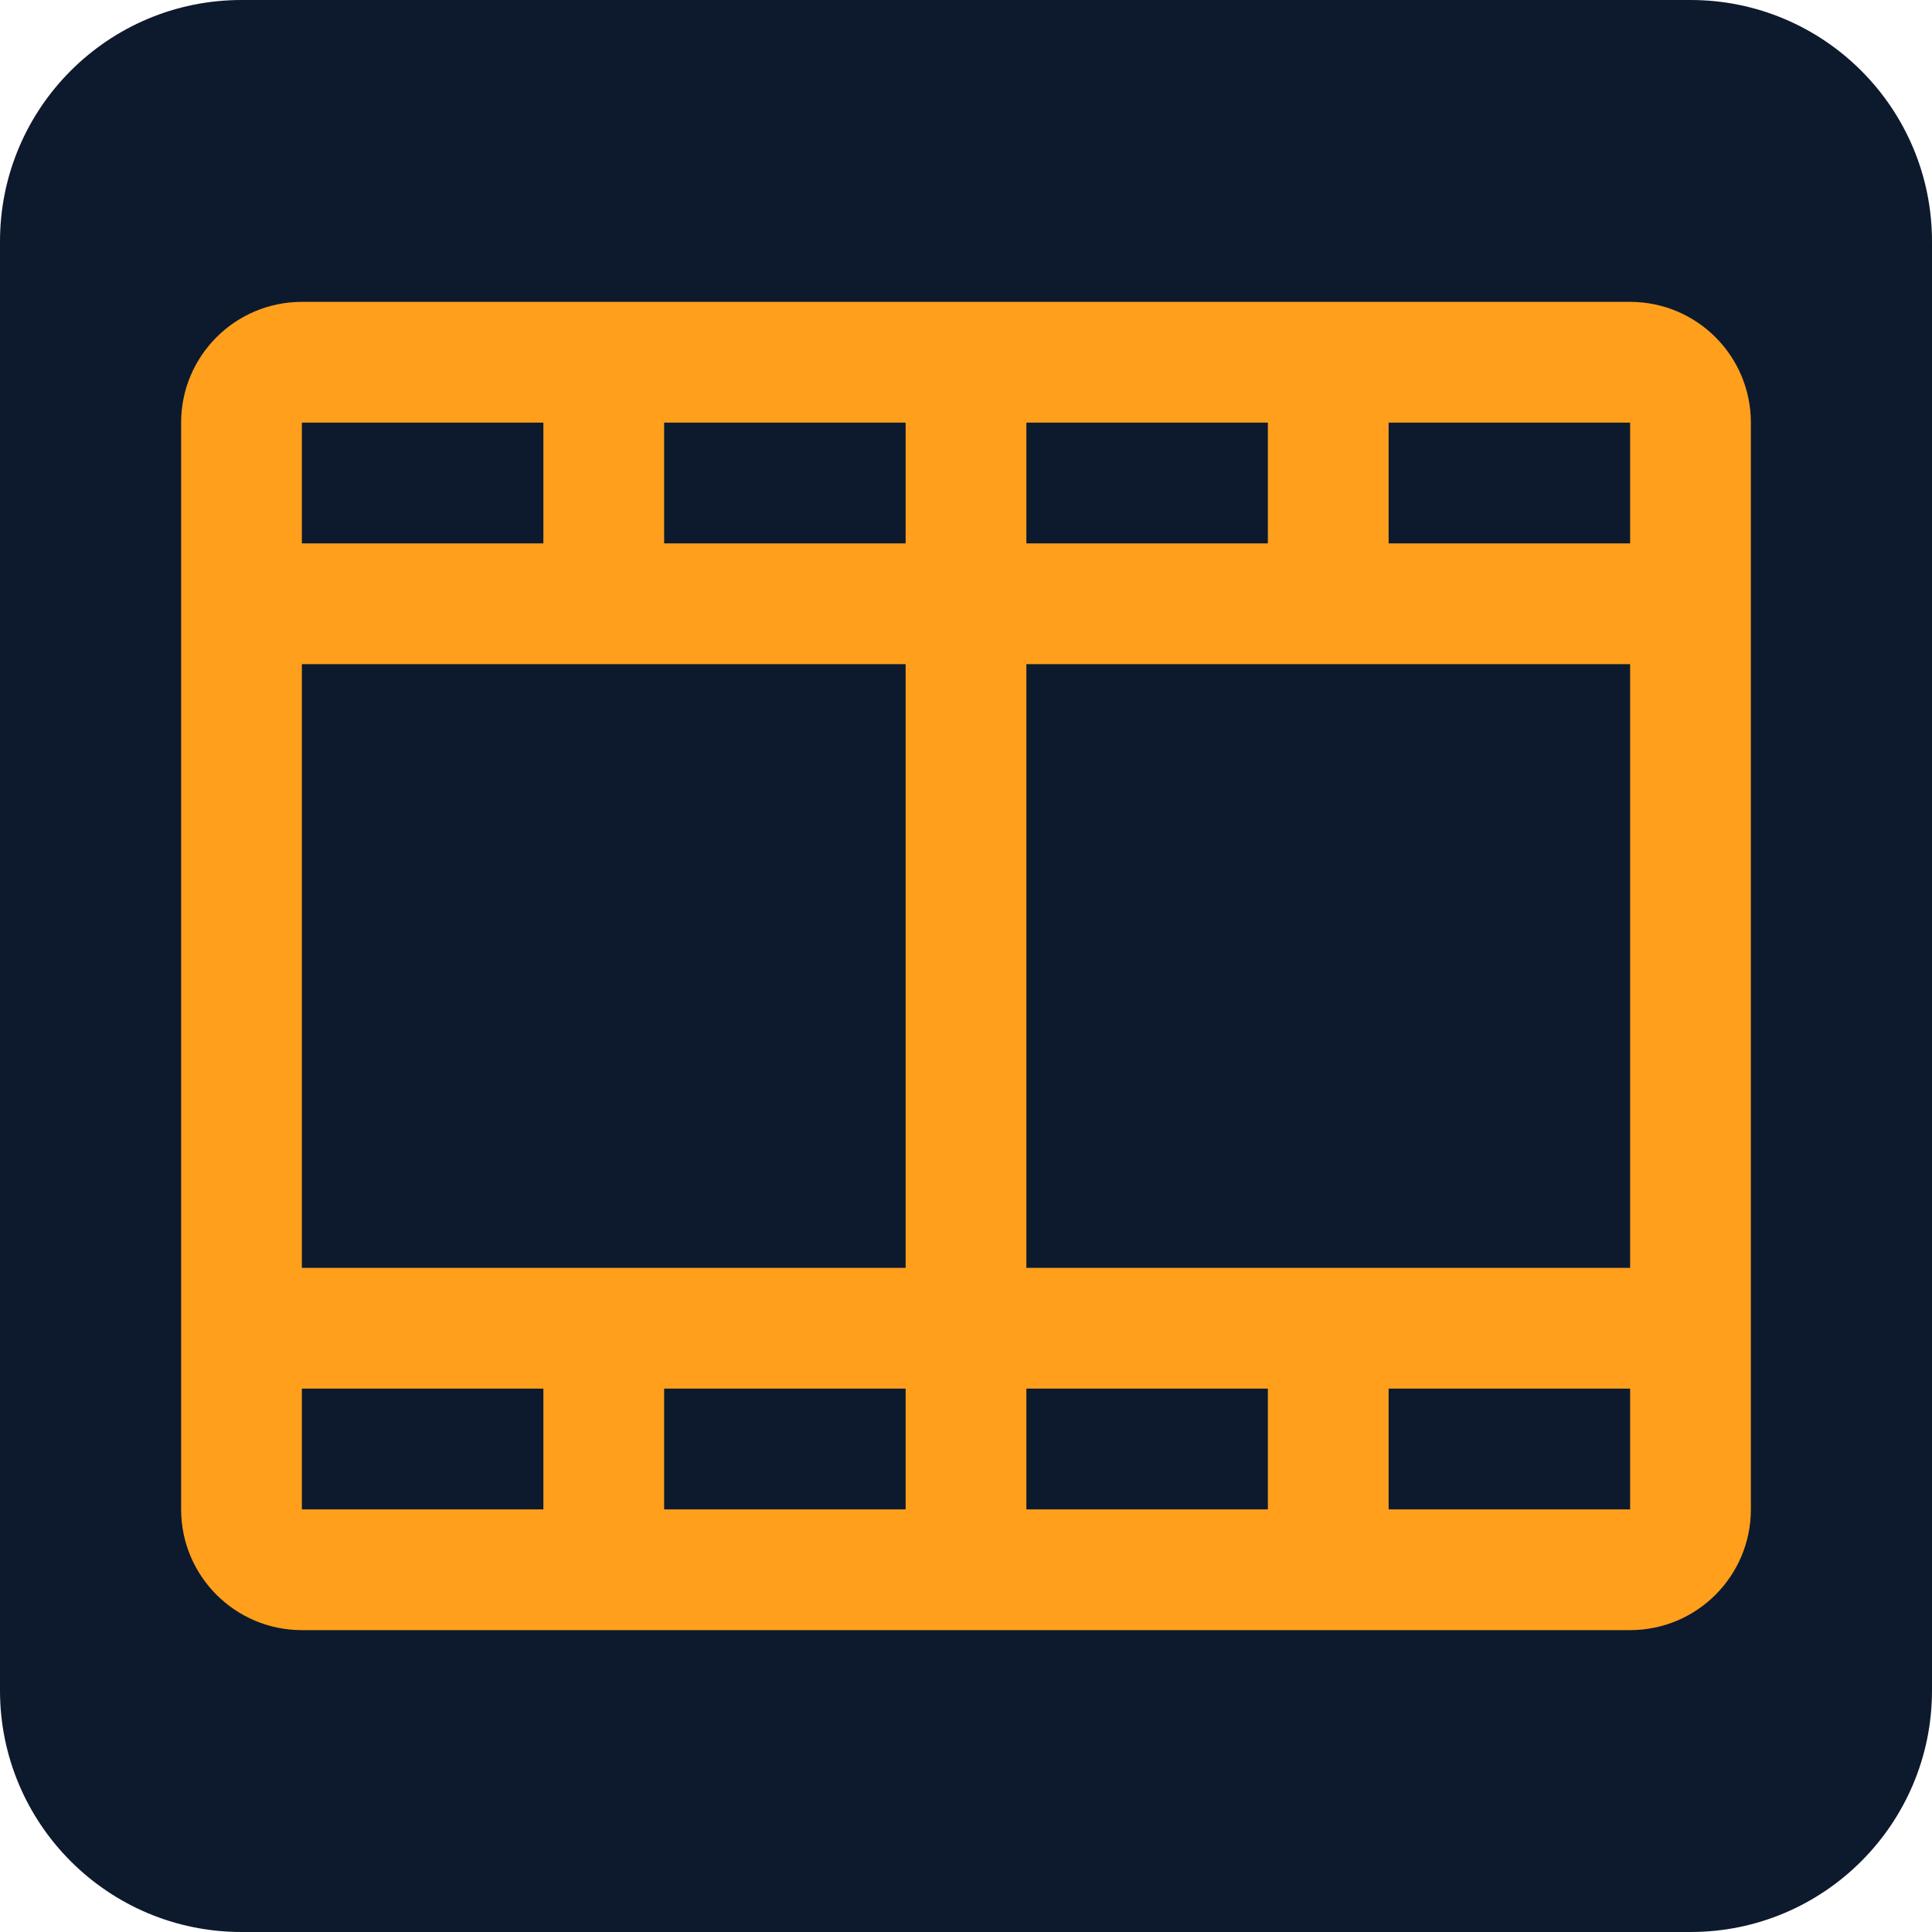
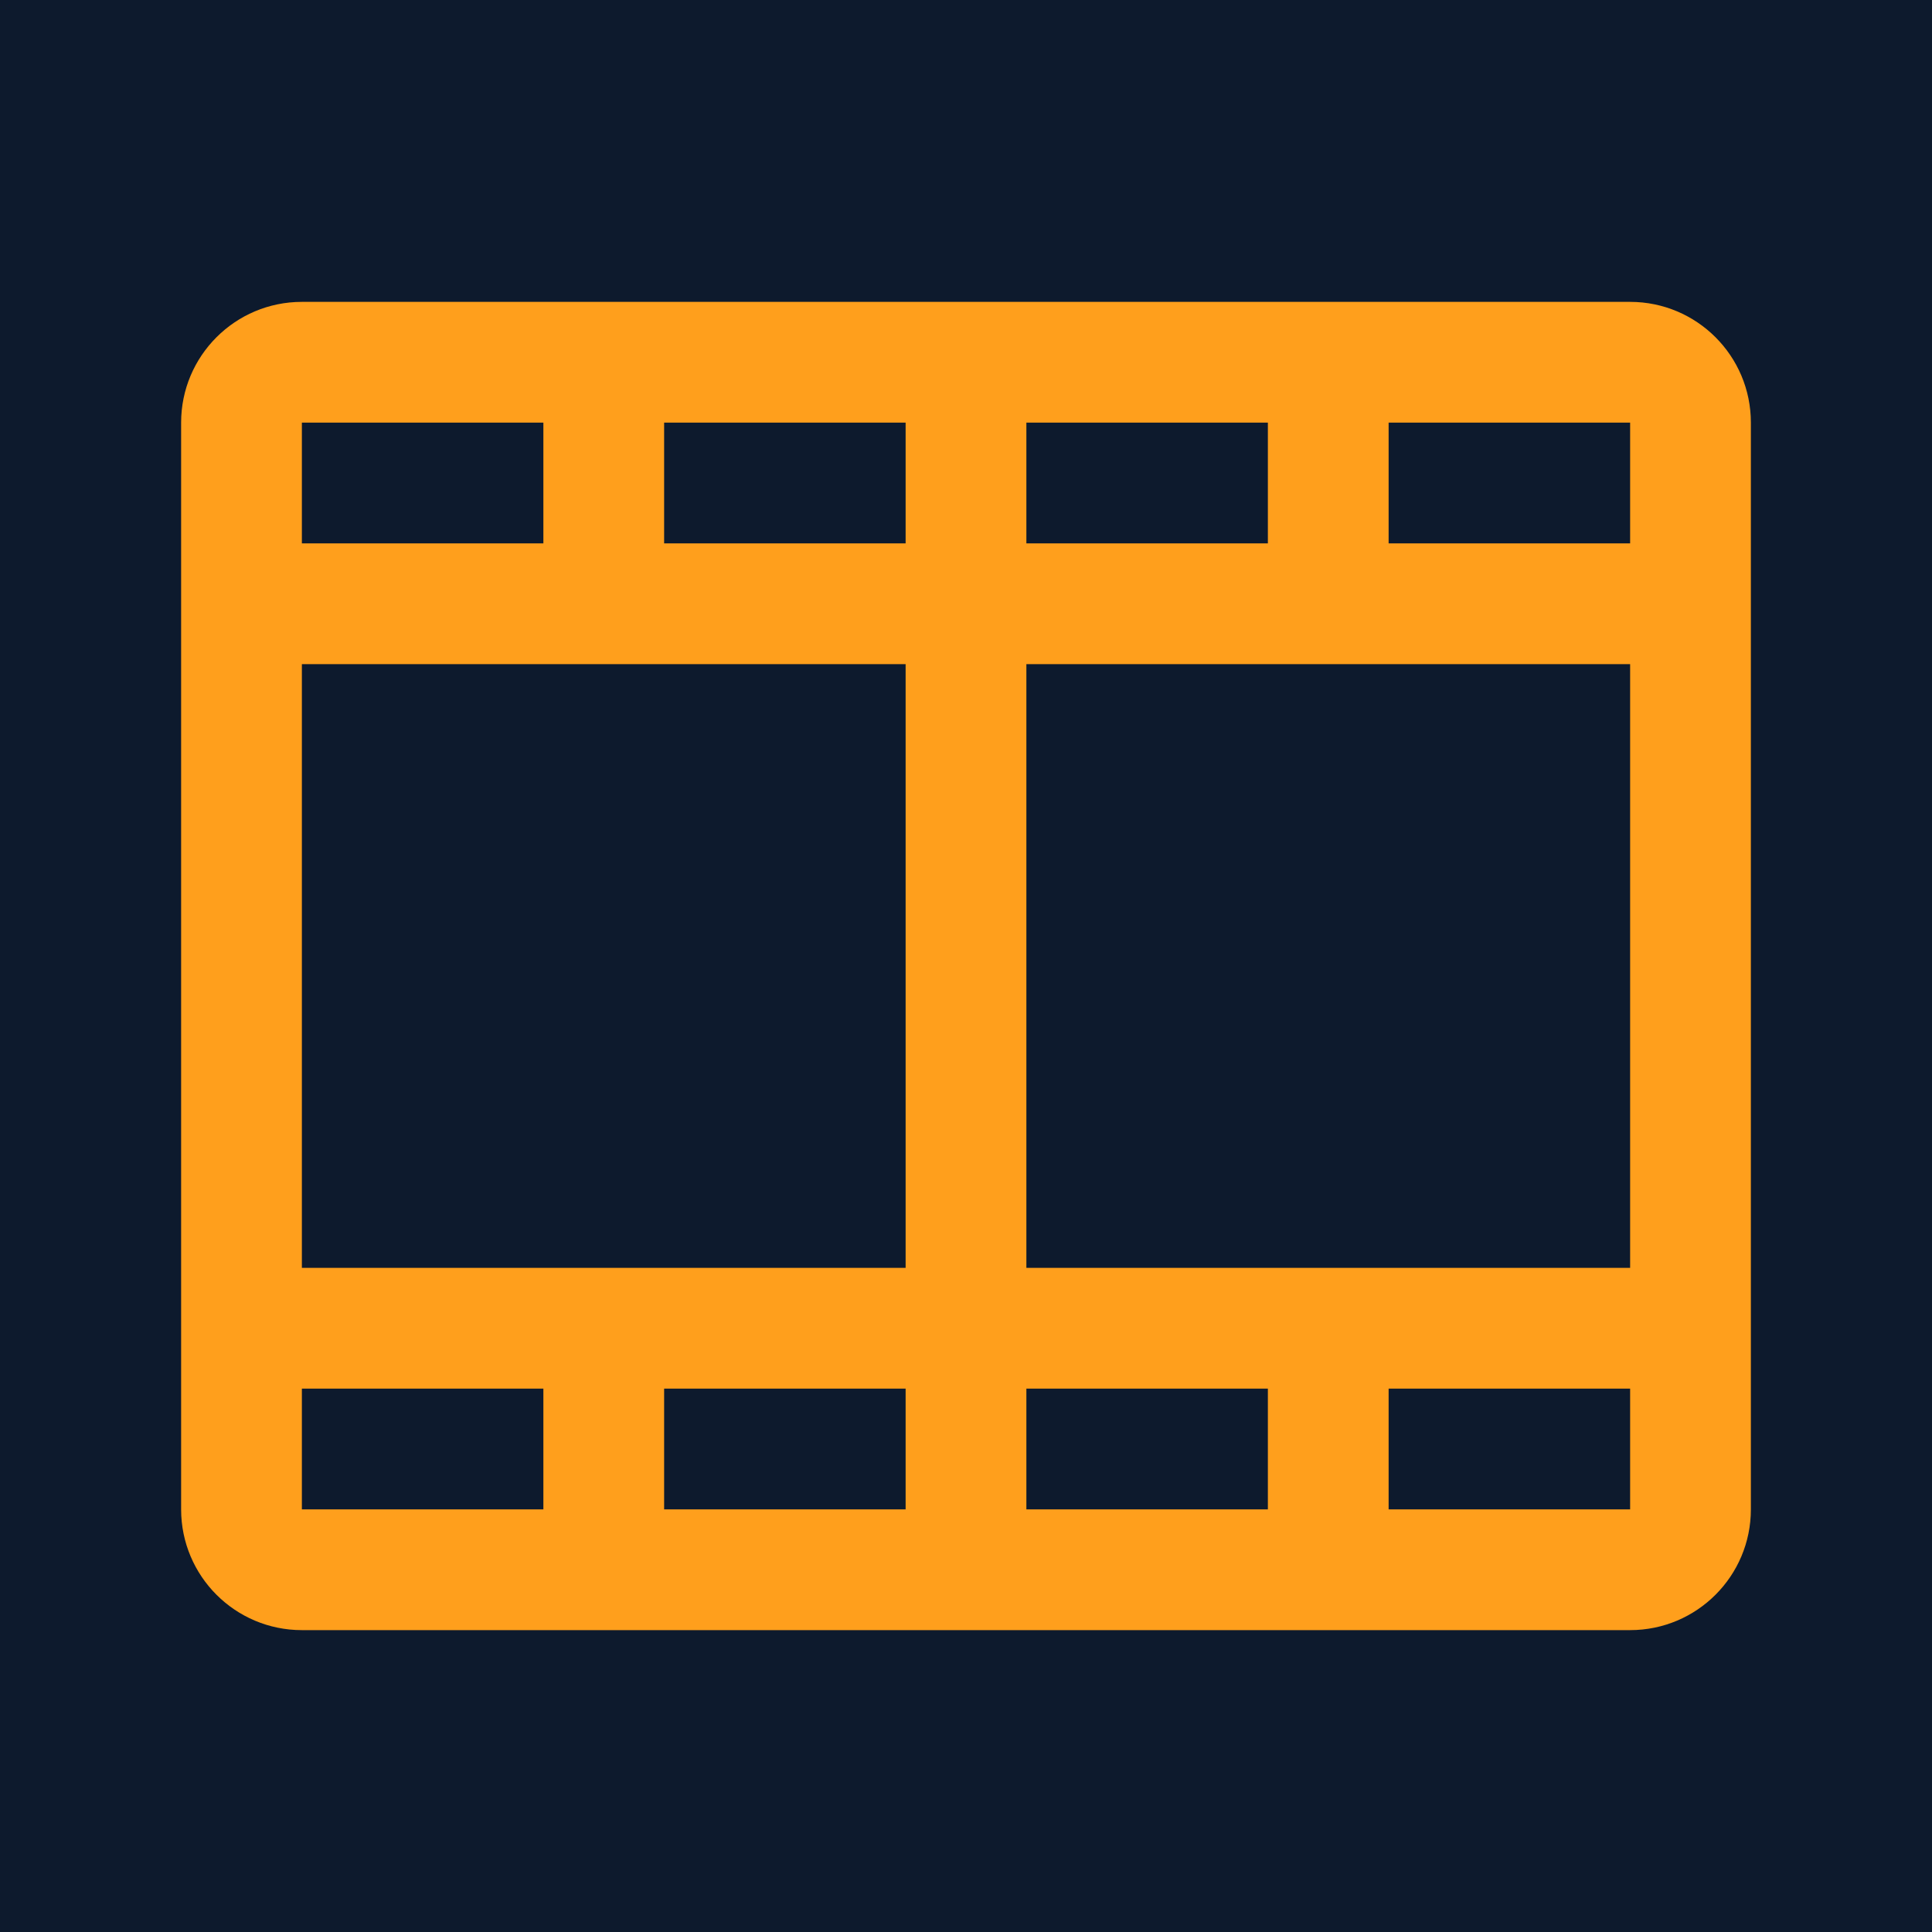
<svg xmlns="http://www.w3.org/2000/svg" viewBox="0 0 256 256">
-   <rect width="256" height="256" rx="32" fill="#0d1a2d" />
+   <rect width="256" height="256" fill="#0d1a2d" />
  <path fill="#ff9f1c" d="M216,40H40A16,16,0,0,0,24,56V200a16,16,0,0,0,16,16H216a16,16,0,0,0,16-16V56A16,16,0,0,0,216,40ZM40,88h80v80H40Zm96-16V56h32V72Zm-16,0H88V56h32Zm0,112v16H88V184Zm16,0h32v16H136Zm0-16V88h80v80Zm80-96H184V56h32ZM72,56V72H40V56ZM40,184H72v16H40Zm176,16H184V184h32v16Z" />
</svg>
